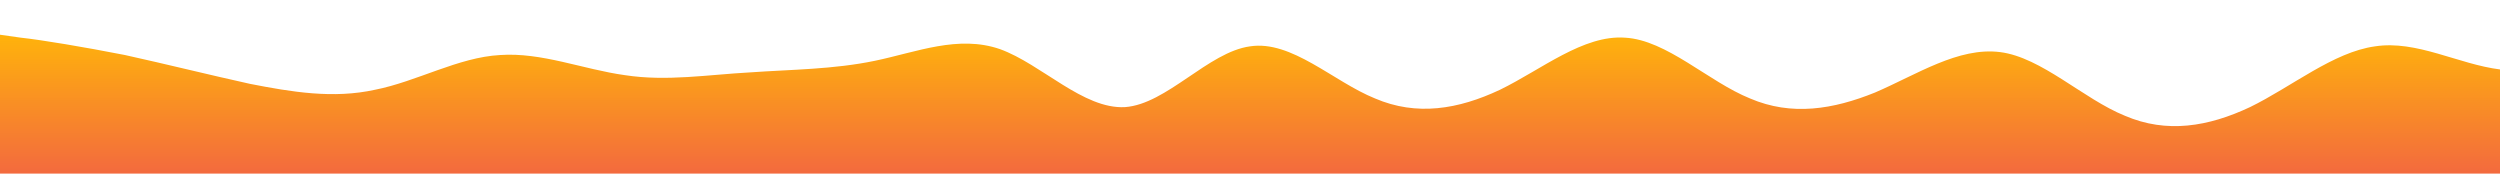
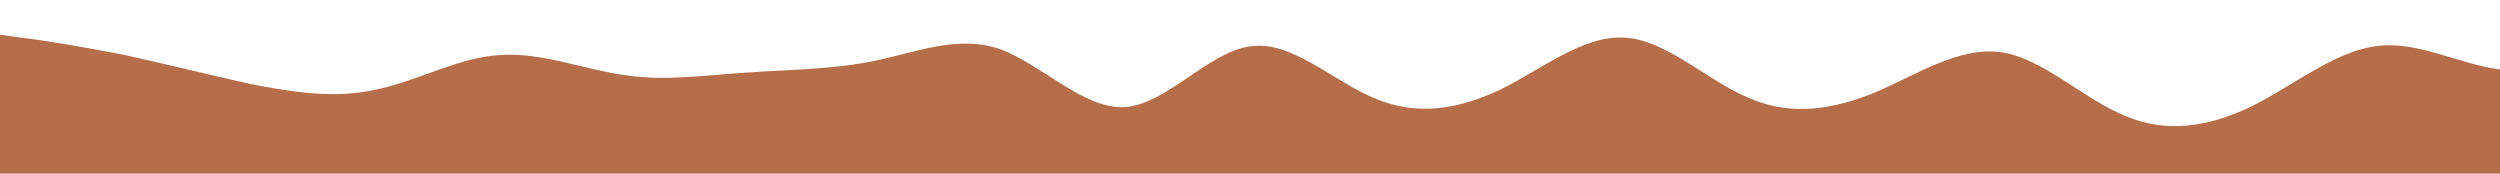
<svg xmlns="http://www.w3.org/2000/svg" id="wave" style="transition: 0.3s" viewBox="0 0 1440 100" version="1.1">
  <defs>
    <linearGradient id="sw-gradient-0" x1="0" x2="0" y1="1" y2="0">
-       <stop stop-color="rgba(243, 106, 62, 1)" offset="0%" />
-       <stop stop-color="rgba(255, 179, 11, 1)" offset="100%" />
+       <stop stop-color="rgb(181,109,74)" offset="0%" />
+       <stop stop-color="rgb(181,109,74)" offset="100%" />
    </linearGradient>
  </defs>
  <path style="transform:translate(0, 0px); opacity:1" fill="url(#sw-gradient-0)" d="M0,20L12,21.7C24,23,48,27,72,31.7C96,37,120,43,144,48.3C168,53,192,57,216,51.7C240,47,264,33,288,31.7C312,30,336,40,360,43.3C384,47,408,43,432,41.7C456,40,480,40,504,35C528,30,552,20,576,28.3C600,37,624,63,648,61.7C672,60,696,30,720,26.7C744,23,768,47,792,56.7C816,67,840,63,864,51.7C888,40,912,20,936,21.7C960,23,984,47,1008,56.7C1032,67,1056,63,1080,53.3C1104,43,1128,27,1152,30C1176,33,1200,57,1224,66.7C1248,77,1272,73,1296,61.7C1320,50,1344,30,1368,26.7C1392,23,1416,37,1440,40C1464,43,1488,37,1512,43.3C1536,50,1560,70,1584,71.7C1608,73,1632,57,1656,53.3C1680,50,1704,60,1716,65L1728,70L1728,100L1716,100C1704,100,1680,100,1656,100C1632,100,1608,100,1584,100C1560,100,1536,100,1512,100C1488,100,1464,100,1440,100C1416,100,1392,100,1368,100C1344,100,1320,100,1296,100C1272,100,1248,100,1224,100C1200,100,1176,100,1152,100C1128,100,1104,100,1080,100C1056,100,1032,100,1008,100C984,100,960,100,936,100C912,100,888,100,864,100C840,100,816,100,792,100C768,100,744,100,720,100C696,100,672,100,648,100C624,100,600,100,576,100C552,100,528,100,504,100C480,100,456,100,432,100C408,100,384,100,360,100C336,100,312,100,288,100C264,100,240,100,216,100C192,100,168,100,144,100C120,100,96,100,72,100C48,100,24,100,12,100L0,100Z" />
</svg>
